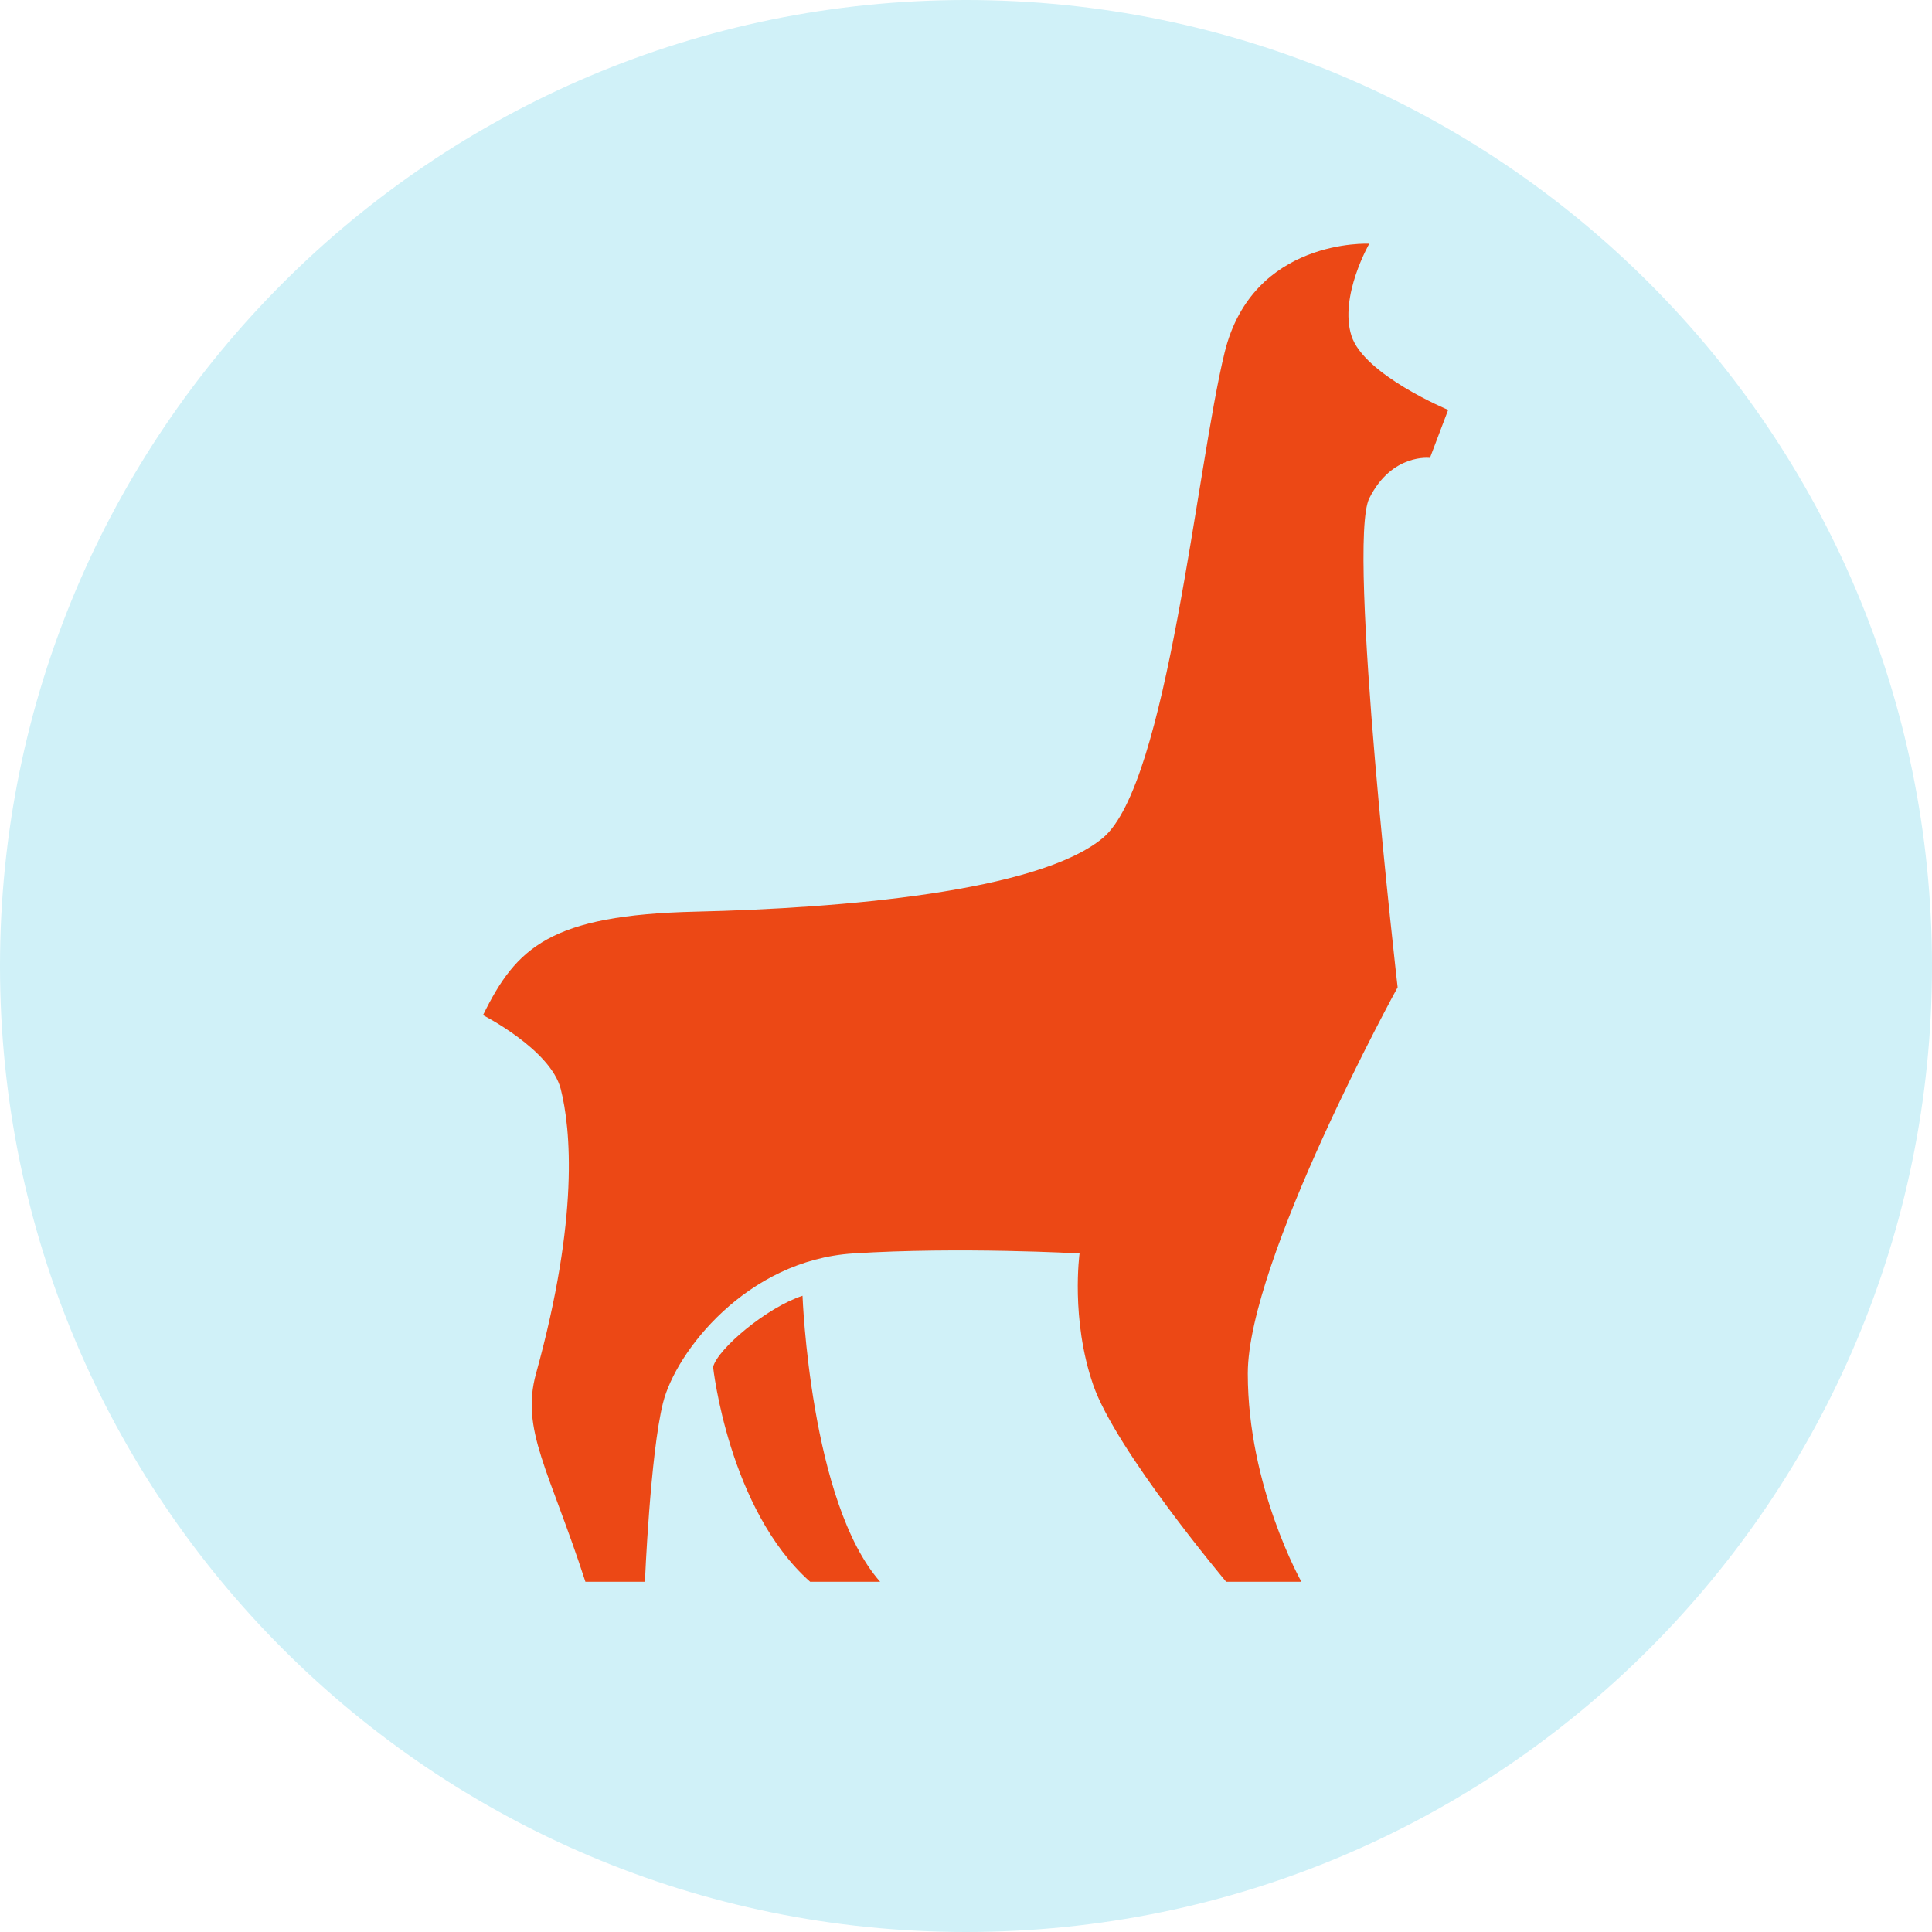
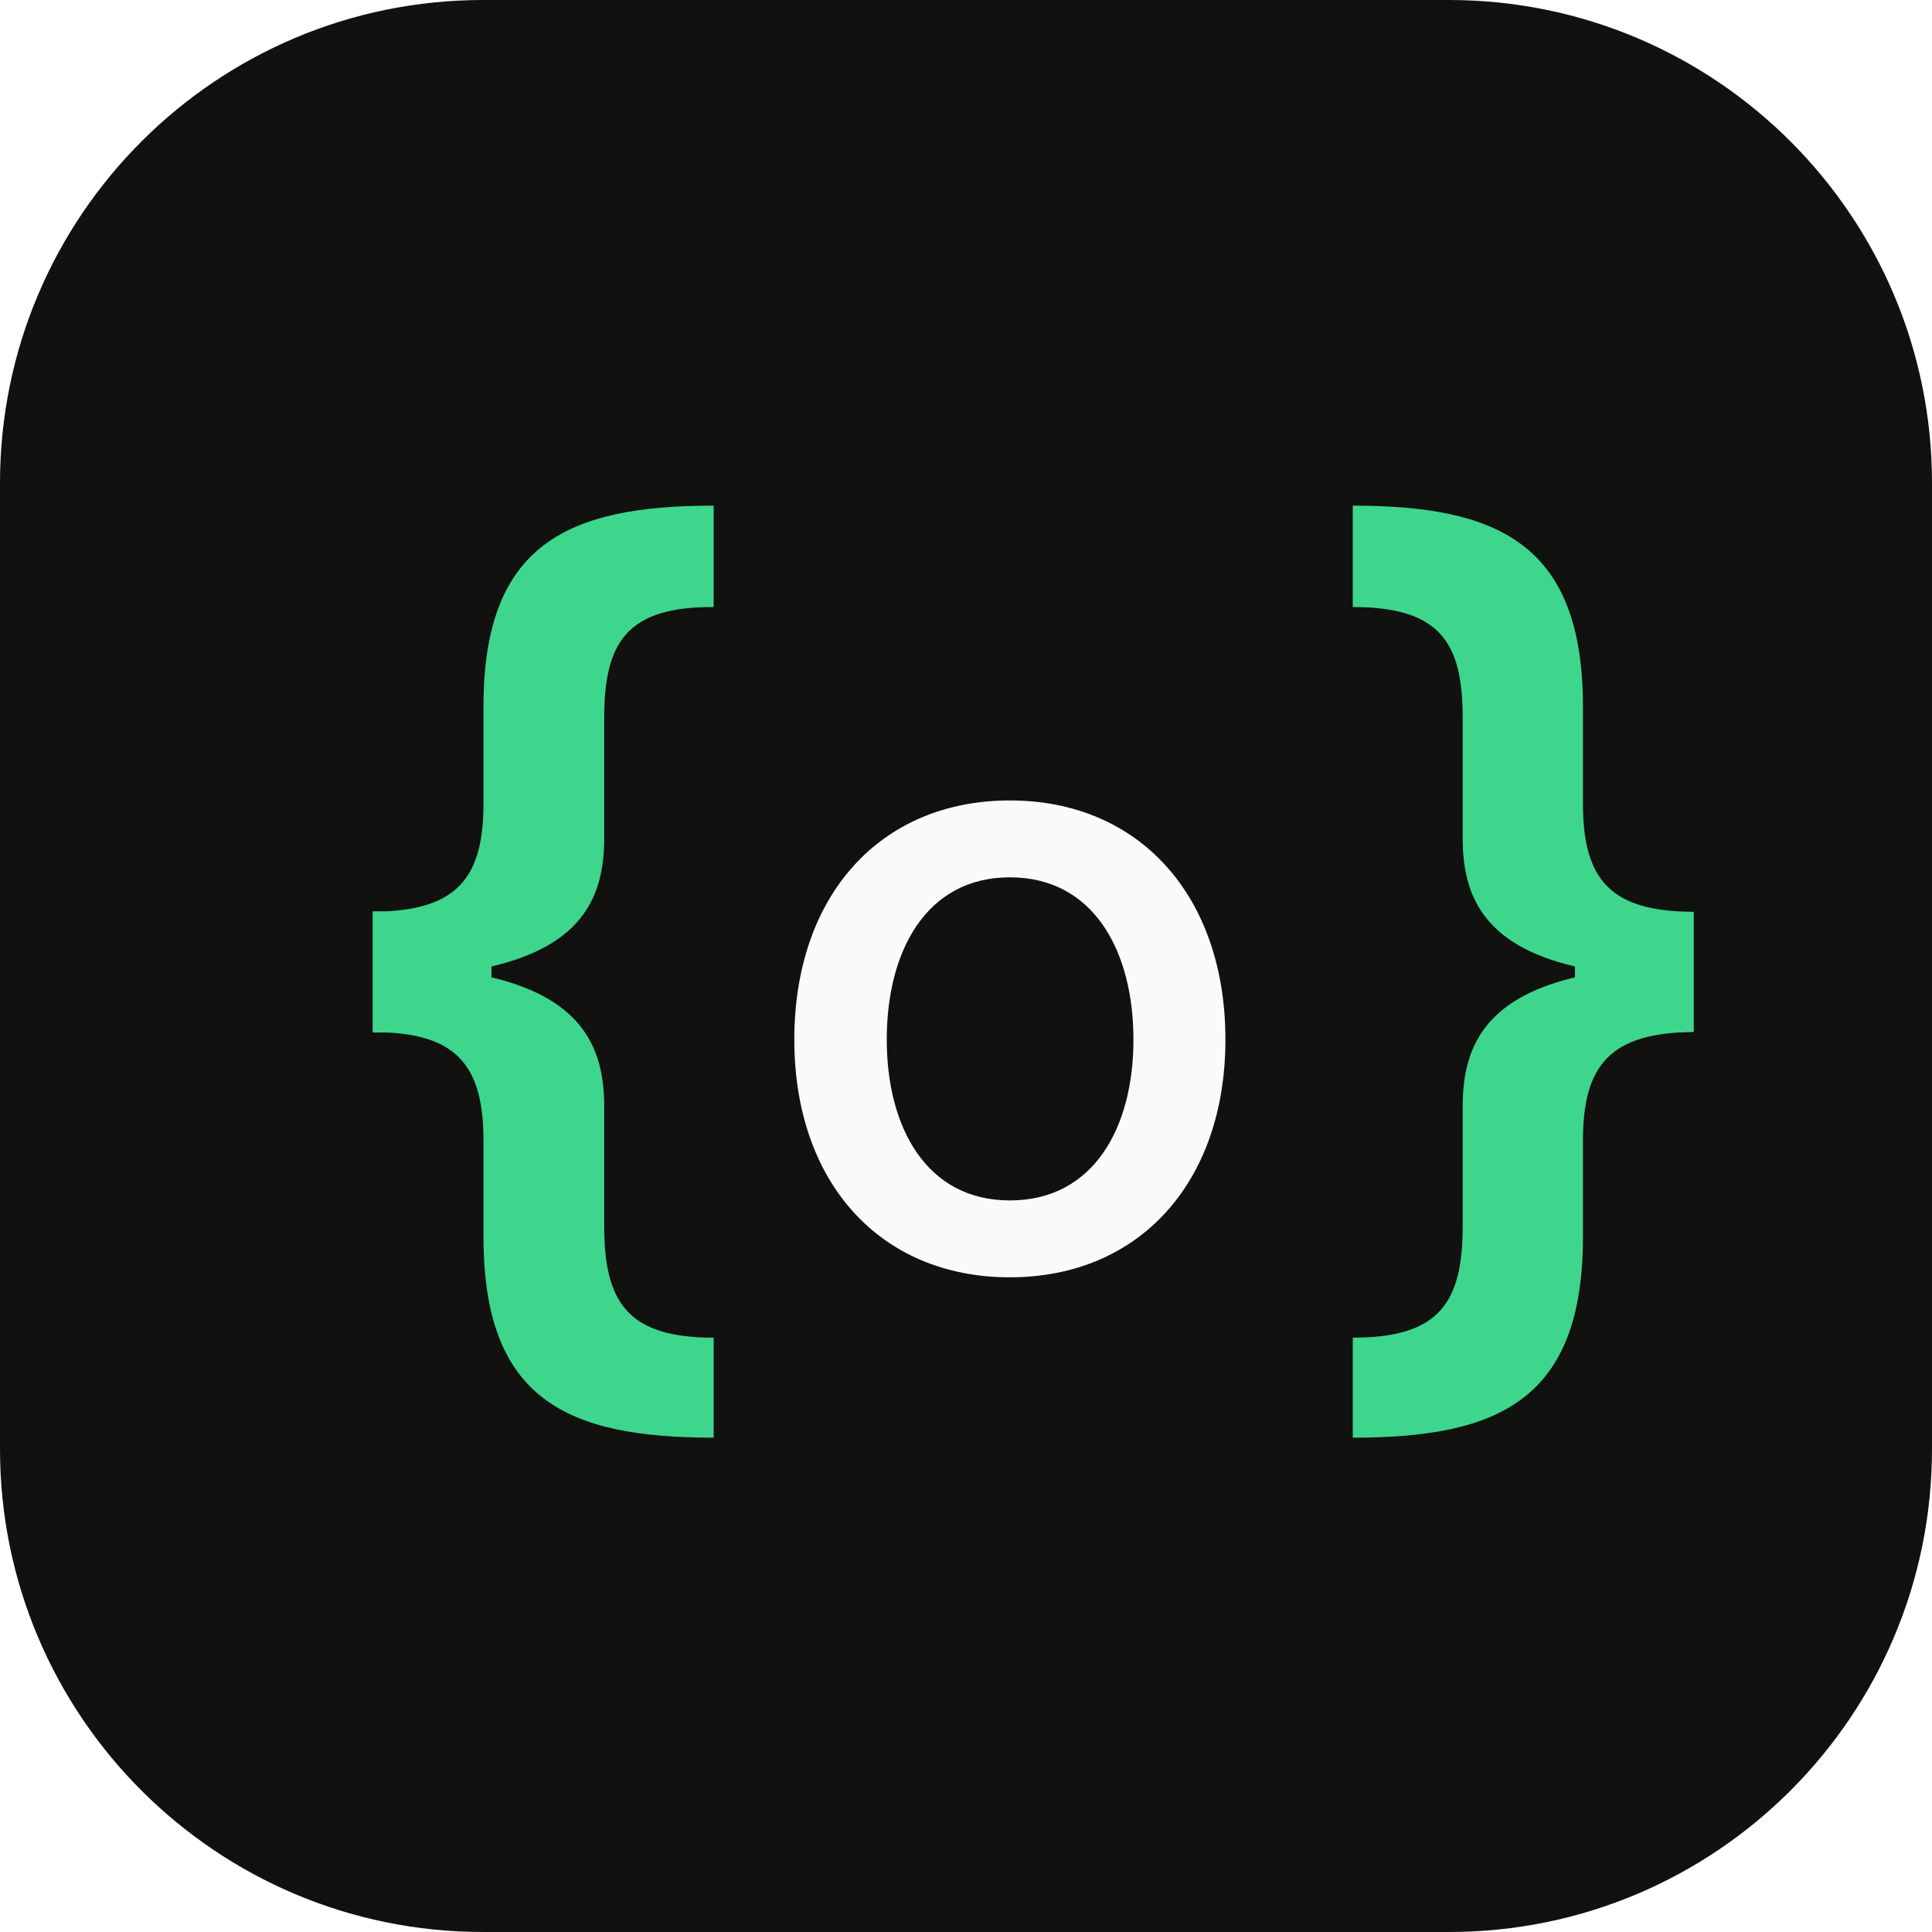
- <svg xmlns="http://www.w3.org/2000/svg" width="896" height="896" viewBox="0 0 896 896" fill="none">
-   <circle cx="448" cy="448" r="448" fill="#d0f1f8" />
-   <g transform="translate(224, 113)">
-     <path d="M287.399 275.676C317.558 250.731 330.922 103.315 343.977 50.325C357.033 -2.665 411.027 0.023 411.027 0.023C411.027 0.023 397.009 24.418 402.727 42.622C408.444 60.827 447.612 77.099 447.612 77.099L439.165 99.37C439.165 99.37 421.524 97.114 411.027 118.112C400.53 139.109 424.177 344.885 424.177 344.885C424.177 344.885 354.684 471.46 354.684 524C354.684 576.539 379.552 620.572 379.552 620.572H344.655C344.655 620.572 293.462 559.65 282.963 529.203C272.464 498.757 276.662 468.31 276.662 468.31C276.662 468.31 221.017 465.161 171.674 468.31C122.331 471.46 89.424 513.876 83.485 537.603C77.546 561.329 75.086 620.572 75.086 620.572H47.493C30.699 568.744 17.36 550.169 24.596 524C44.639 451.512 40.702 410.399 36.062 392.088C31.421 373.776 0 357.794 0 357.794C15.392 326.436 31.103 311.368 98.684 309.796C166.265 308.225 257.239 300.62 287.399 275.676Z" fill="#EC4815" />
-     <path d="M106.714 520.964C106.714 520.964 113.844 586.948 151.724 620.573H184.186C151.724 583.798 148.184 487.941 148.184 487.941C131.673 493.317 108.814 512.565 106.714 520.964Z" fill="#EC4815" />
-   </g>
+ <svg xmlns="http://www.w3.org/2000/svg" width="64" height="64" viewBox="0 0 64 64" fill="none">
+   <rect width="64" height="64" rx="16" fill="#11110F" />
+   <text x="10" y="43" fill="#3DD68C" font-family="Inter, Helvetica Neue, Arial, sans-serif" font-size="34" font-weight="600">
+     {
+   </text>
+   <text x="25" y="42" fill="#F8FAFC" font-family="Inter, Helvetica Neue, Arial, sans-serif" font-size="28" font-weight="500">
+     o
+   </text>
+   <text x="43" y="43" fill="#3DD68C" font-family="Inter, Helvetica Neue, Arial, sans-serif" font-size="34" font-weight="600">
+     }
+   </text>
</svg>
